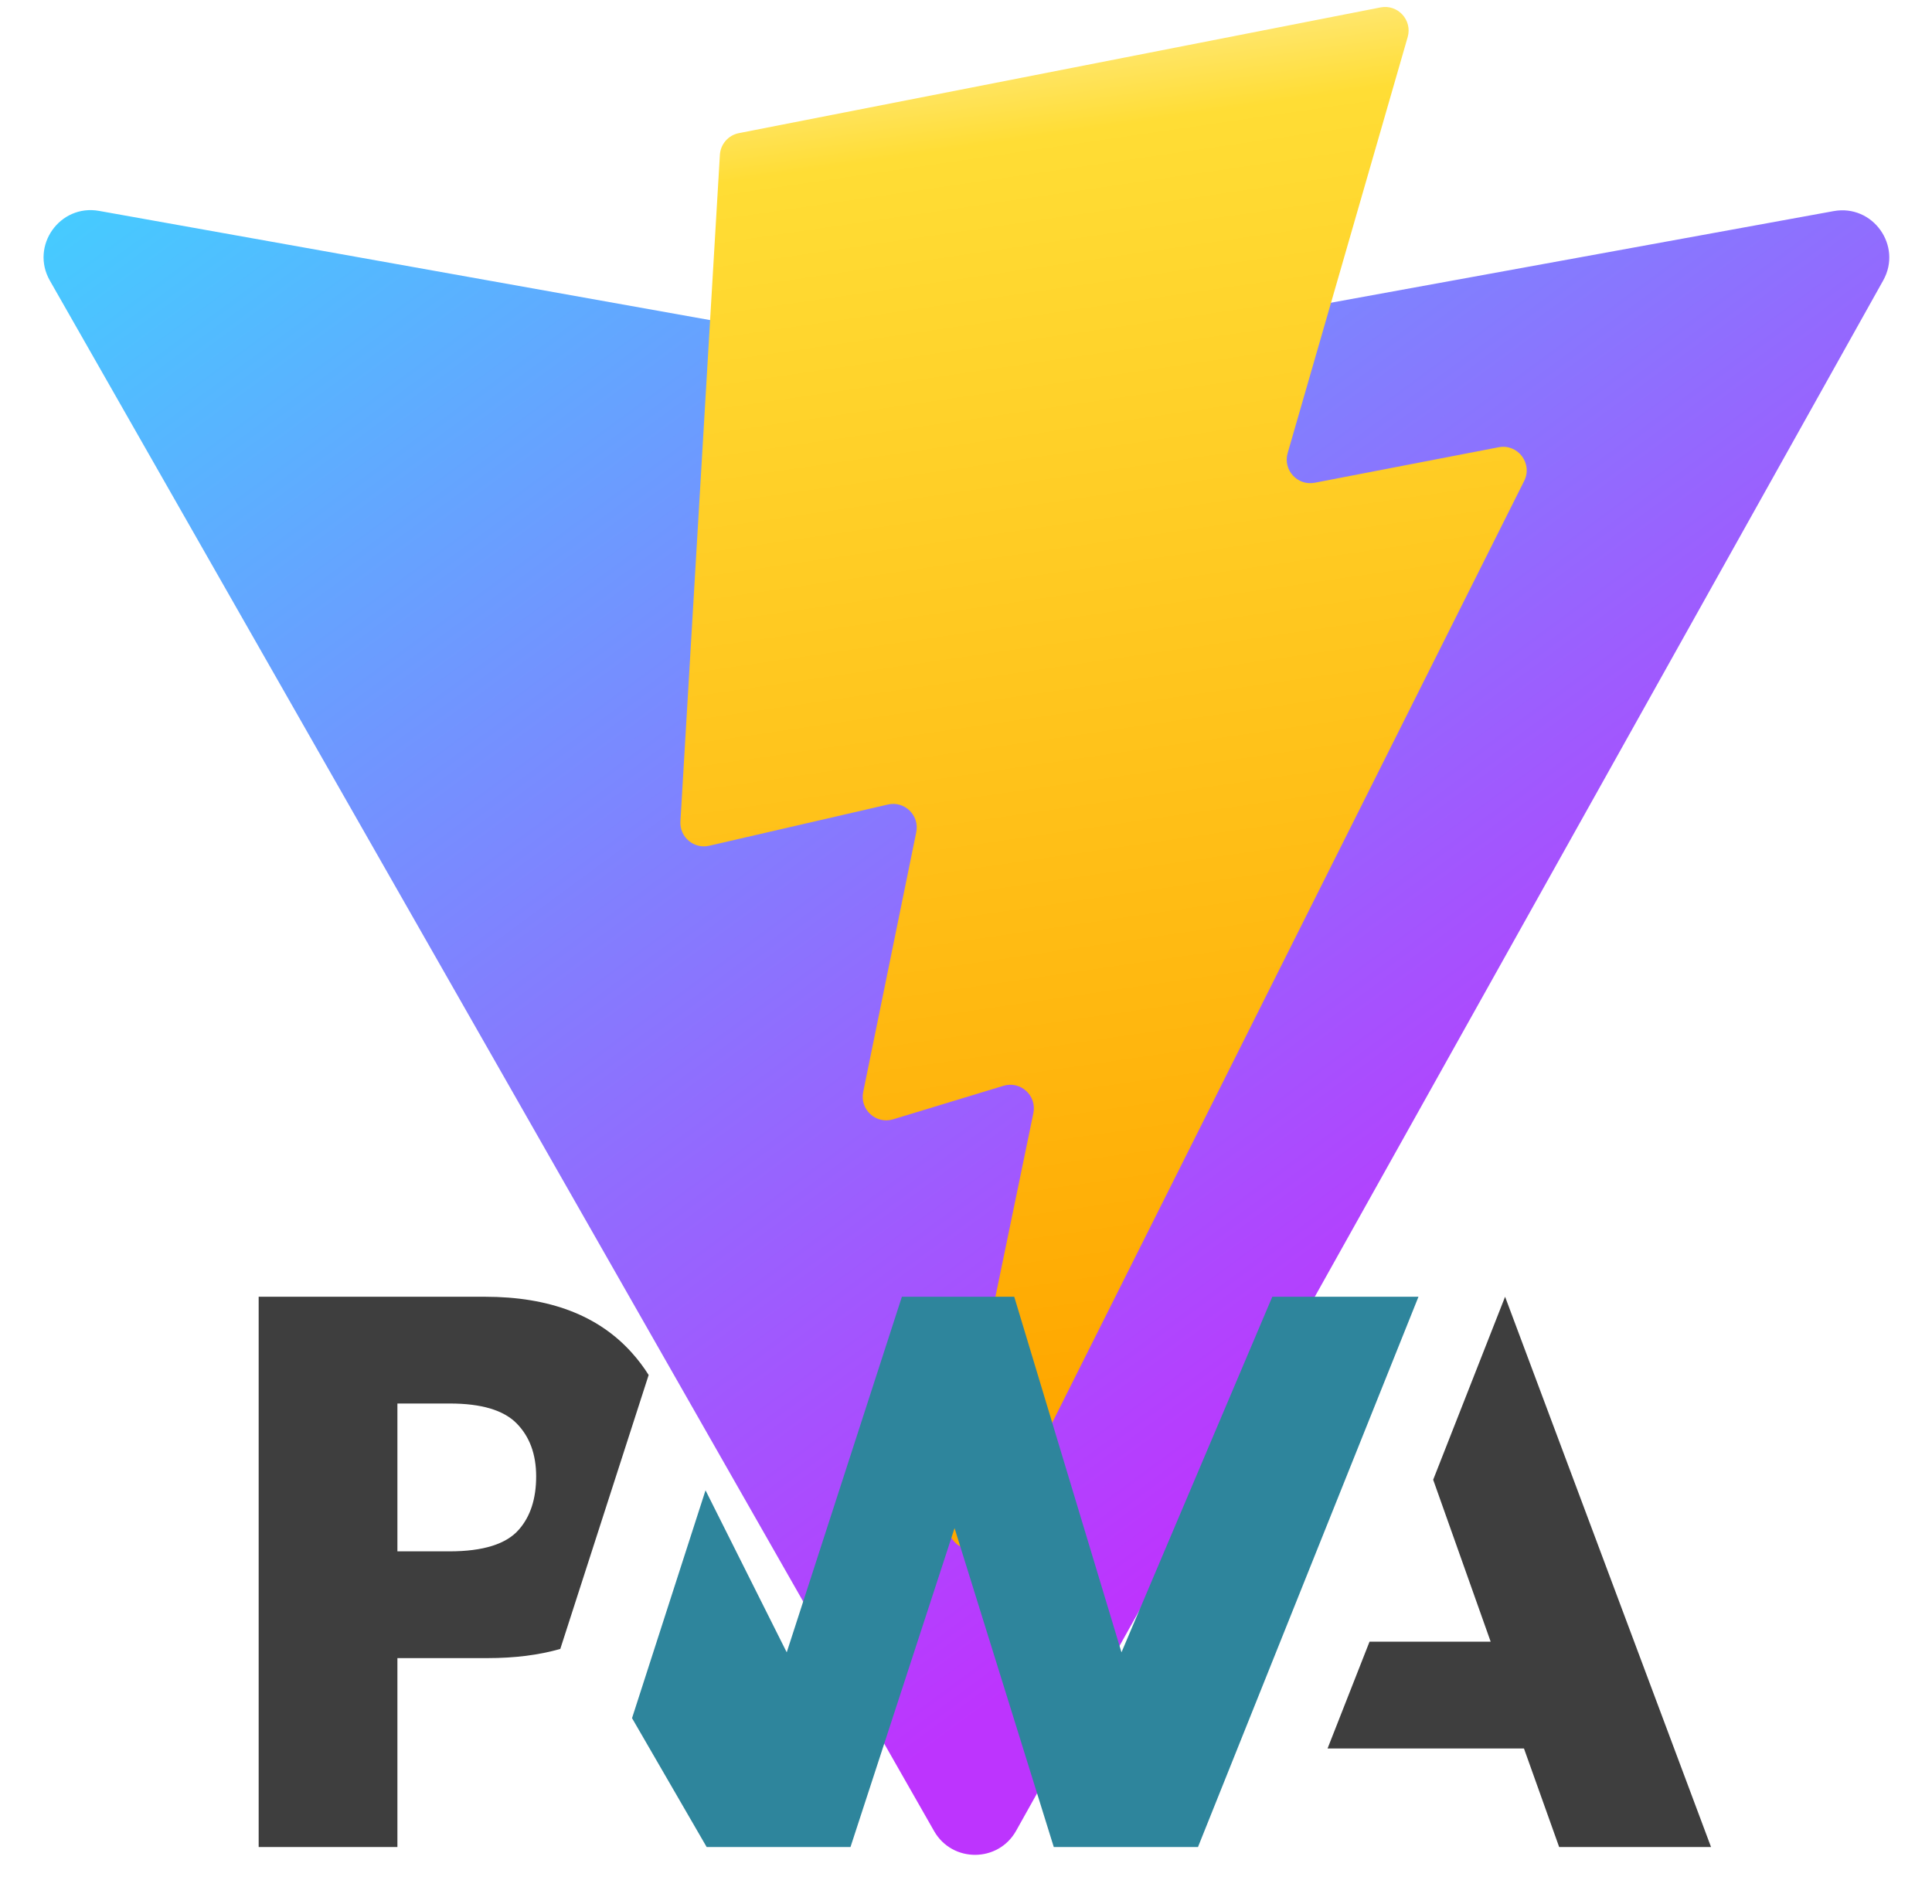
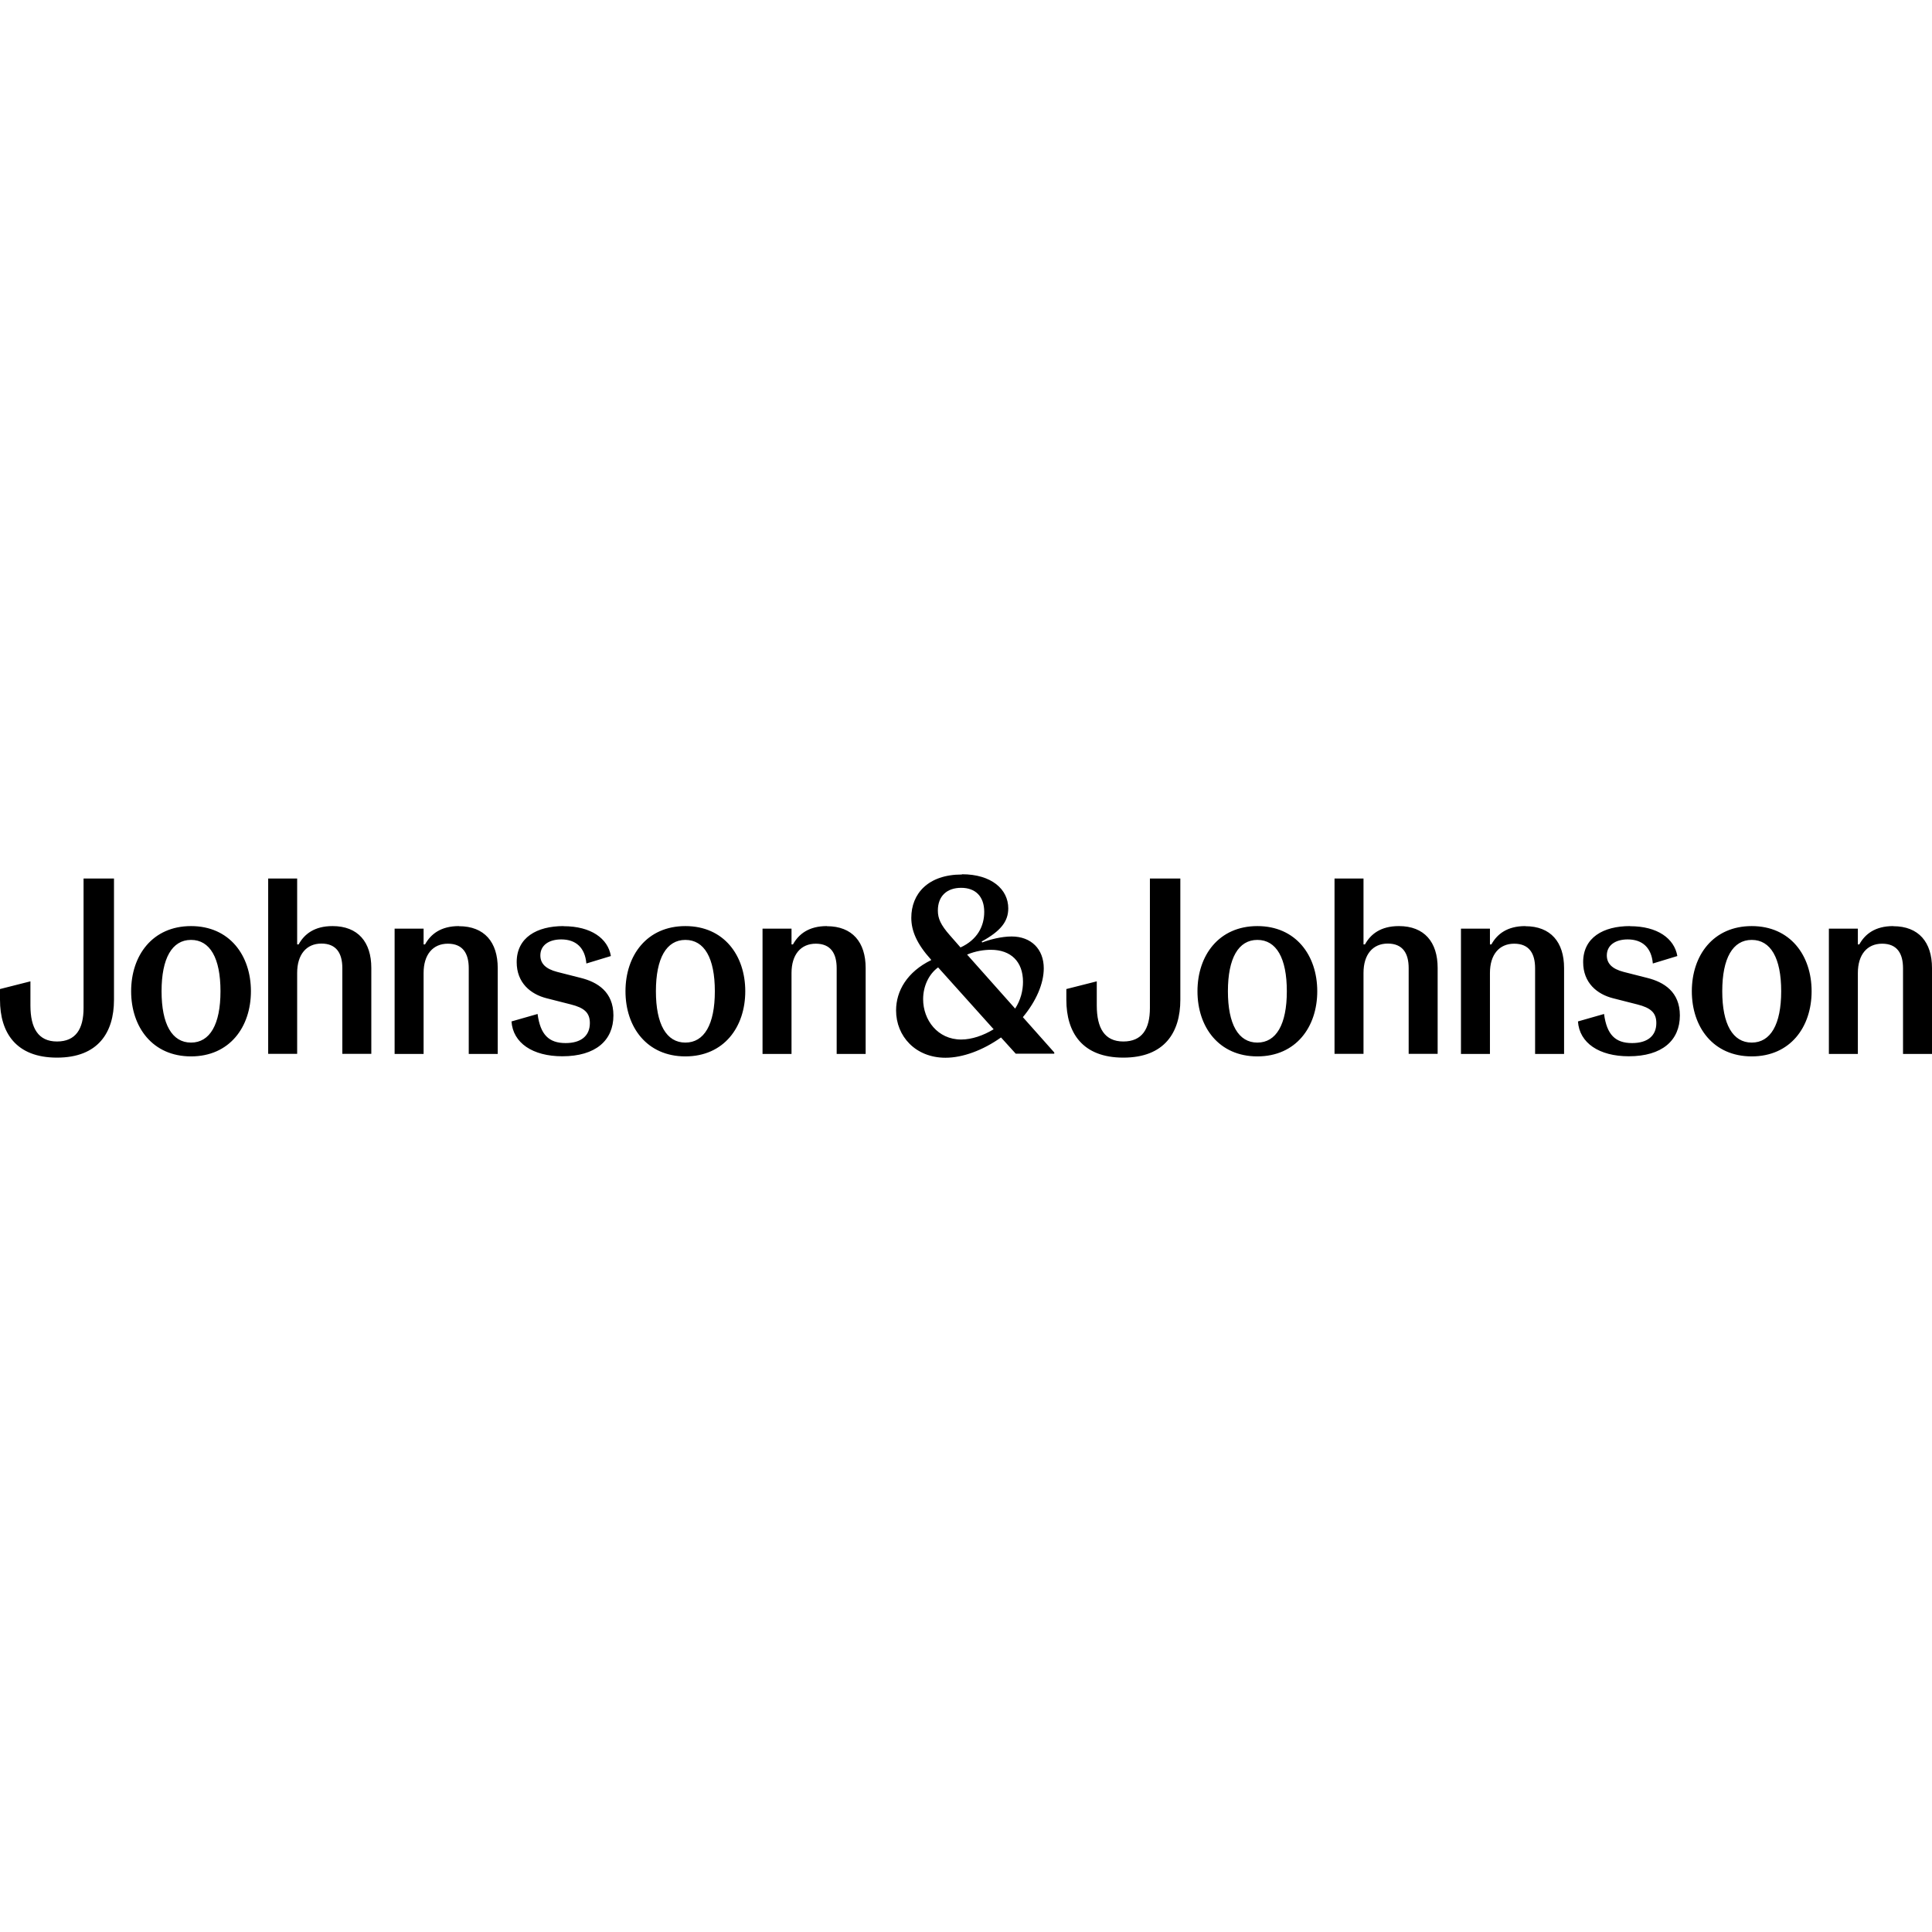
- <svg xmlns="http://www.w3.org/2000/svg" width="410" height="404" viewBox="0 0 410 404" fill="none" version="1.1" id="svg20">
-   <path d="M399.641 59.525L215.643 388.545C211.844 395.338 202.084 395.378 198.228 388.618L10.582 59.556C6.381 52.19 12.68 43.267 21.028 44.759L205.223 77.682C206.398 77.892 207.601 77.89 208.776 77.676L389.119 44.806C397.439 43.289 403.768 52.143 399.641 59.525Z" fill="url(#paint0_linear)" id="path2" />
-   <defs id="defs18">
-     <linearGradient id="paint0_linear" x1="6" y1="33" x2="235" y2="344" gradientUnits="userSpaceOnUse">
-       <stop stop-color="#41D1FF" id="stop6" />
-       <stop offset="1" stop-color="#BD34FE" id="stop8" />
-     </linearGradient>
-     <linearGradient id="paint1_linear" x1="194.651" y1="8.818" x2="236.076" y2="292.989" gradientUnits="userSpaceOnUse">
-       <stop stop-color="#FFEA83" id="stop11" />
-       <stop offset="0.083" stop-color="#FFDD35" id="stop13" />
-       <stop offset="1" stop-color="#FFA800" id="stop15" />
-     </linearGradient>
-   </defs>
-   <path d="M292.965 1.574L156.801 28.255C154.563 28.694 152.906 30.59 152.771 32.866L144.395 174.33C144.198 177.662 147.258 180.248 150.51 179.498L188.42 170.749C191.967 169.931 195.172 173.055 194.443 176.622L183.18 231.775C182.422 235.487 185.907 238.661 189.532 237.56L212.947 230.446C216.577 229.344 220.065 232.527 219.297 236.242L201.398 322.875C200.278 328.294 207.486 331.249 210.492 326.603L212.5 323.5L323.454 102.072C325.312 98.365 322.108 94.137 318.036 94.923L279.014 102.454C275.347 103.161 272.227 99.746 273.262 96.158L298.731 7.867C299.767 4.273 296.636 0.855 292.965 1.574Z" fill="url(#paint1_linear)" id="path4" />
-   <g id="layer1">
-     <g id="g8" transform="matrix(0.1578966,0,0,0.1589033,54.89293,275.2164)">
-       <path fill="#3d3d3d" fill-opacity="1" stroke-width="0.2" stroke-linejoin="round" d="m 1436.62,603.304 56.39,-142.599 h 162.82 L 1578.56,244.39 1675.2,5.28336e-4 1952,734.933 h -204.13 l -47.3,-131.629 z" id="path2-1" style="fill:#3e3e3e;fill-opacity:1" />
-       <path fill="#5a0fc8" fill-opacity="1" stroke-width="0.2" stroke-linejoin="round" d="M 1262.47,734.935 1558.79,0.002 1362.34,0.003 1159.64,474.933 1015.5,0.004 H 864.499 L 709.731,474.933 600.585,258.517 501.812,562.819 602.096,734.935 h 193.331 l 139.857,-425.91 133.346,425.91 z" id="path4-4" style="fill:#2e859c;fill-opacity:1" />
-       <path fill="#3d3d3d" fill-opacity="1" stroke-width="0.2" stroke-linejoin="round" d="m 186.476,482.643 h 121.003 c 36.654,0 69.293,-4.091 97.917,-12.273 l 31.293,-96.408 87.459,-269.446 C 517.484,93.954 509.876,83.967 501.324,74.557 456.419,24.852 390.719,4.06265e-4 304.222,4.06265e-4 H -3.8147e-6 V 734.933 H 186.476 Z M 346.642,169.079 c 17.54,17.653 26.309,41.276 26.309,70.871 0,29.822 -7.713,53.474 -23.138,70.956 -16.91,19.425 -48.047,29.137 -93.409,29.137 H 186.476 V 142.598 h 70.442 c 42.277,0 72.185,8.827 89.724,26.481 z" id="path6" style="fill:#3e3e3e;fill-opacity:1" />
-     </g>
-   </g>
+ <svg xmlns="http://www.w3.org/2000/svg" width="256" height="256" viewBox="0 0 179 17" fill="none">
+   <path fill-rule="evenodd" clip-rule="evenodd" fill="currentColor" d="M89.12 0.023C85.976 0.023 84.432 1.812 84.432 4.032C84.432 5.233 84.936 6.444 86.256 7.905L86.278 7.951C84.052 9.038 83.022 10.805 83.022 12.617C83.022 15.007 84.824 17 87.598 17C89.187 17 91.055 16.32 92.744 15.12L94.109 16.626H97.678V16.513L94.769 13.24C96 11.756 96.705 10.137 96.705 8.71C96.705 6.943 95.541 5.765 93.729 5.765C92.778 5.765 91.704 6.048 90.999 6.32L90.954 6.229C92.688 5.278 93.416 4.394 93.416 3.16C93.416 1.393 91.861 0 89.131 0M88.985 6.773L88.012 5.663C87.151 4.689 86.893 4.089 86.893 3.364C86.893 2.016 87.732 1.257 89.052 1.257C90.373 1.257 91.189 2.05 91.189 3.488C91.189 4.813 90.552 6.071 88.985 6.784M94.064 12.458L89.601 7.441C90.395 7.113 91.167 6.999 91.805 6.999C93.651 6.999 94.781 8.087 94.781 9.967C94.781 10.805 94.557 11.666 94.053 12.447M89.052 15.312C86.871 15.312 85.528 13.5 85.528 11.575C85.528 10.374 86.054 9.253 86.916 8.63L92.062 14.361C91.111 14.939 90.037 15.312 89.052 15.312ZM126.329 0.396H123.644V16.638H126.329V9.14C126.329 7.43 127.191 6.422 128.578 6.422C129.965 6.422 130.513 7.328 130.513 8.698V16.638H133.198V8.676C133.198 6.286 131.968 4.802 129.607 4.802C127.918 4.802 126.989 5.55 126.464 6.501H126.329V0.396ZM109.358 0.396H106.539V12.39C106.539 14.338 105.811 15.494 104.077 15.494C102.343 15.494 101.616 14.259 101.616 12.153V9.921L98.797 10.635V11.632C98.797 14.667 100.274 16.989 104.077 16.989C107.881 16.989 109.358 14.667 109.358 11.632V0.396ZM27.532 0.396H24.847V16.638H27.532V9.14C27.532 7.43 28.394 6.422 29.781 6.422C31.168 6.422 31.717 7.328 31.717 8.698V16.638H34.402V8.676C34.402 6.286 33.171 4.802 30.81 4.802C29.121 4.802 28.192 5.55 27.667 6.501H27.532V0.396ZM10.561 0.396H7.742V12.39C7.742 14.338 7.015 15.494 5.28 15.494C3.546 15.494 2.819 14.259 2.819 12.153V9.921L0 10.635V11.632C0 14.667 1.477 16.989 5.28 16.989C9.084 16.989 10.561 14.667 10.561 11.632V0.396ZM175.409 4.802C173.719 4.802 172.791 5.55 172.265 6.501H172.131V5.04H169.446V16.649H172.131V9.151C172.131 7.441 172.992 6.433 174.38 6.433C175.767 6.433 176.315 7.339 176.315 8.71V16.649H179V8.687C179 6.297 177.769 4.813 175.409 4.813M162.297 4.802C158.728 4.802 156.748 7.52 156.748 10.839C156.748 14.157 158.728 16.875 162.297 16.875C165.866 16.875 167.846 14.157 167.846 10.839C167.846 7.52 165.866 4.802 162.297 4.802ZM162.297 15.596C160.541 15.596 159.567 13.897 159.567 10.839C159.567 7.781 160.541 6.082 162.297 6.082C164.053 6.082 165.027 7.758 165.027 10.839C165.027 13.919 164.042 15.596 162.297 15.596ZM151.02 4.802C148.536 4.802 146.679 5.867 146.679 8.143C146.679 10.069 147.977 11.111 149.431 11.484L151.702 12.062C152.911 12.368 153.459 12.809 153.459 13.784C153.459 14.973 152.642 15.641 151.21 15.641C149.666 15.641 148.872 14.871 148.615 12.945L146.198 13.636C146.332 15.63 148.156 16.864 150.908 16.864C153.985 16.864 155.64 15.403 155.64 13.081C155.64 10.895 154.164 9.989 152.62 9.604L150.438 9.049C149.342 8.766 148.872 8.257 148.872 7.52C148.872 6.592 149.644 6.037 150.807 6.037C152.172 6.037 153.011 6.807 153.135 8.268L155.406 7.577C155.126 5.946 153.56 4.813 151.031 4.813M141.32 4.802C139.631 4.802 138.703 5.55 138.177 6.501H138.043V5.04H135.358V16.649H138.043V9.151C138.043 7.441 138.904 6.433 140.291 6.433C141.678 6.433 142.227 7.339 142.227 8.71V16.649H144.912V8.687C144.912 6.297 143.681 4.813 141.32 4.813M116.495 4.802C112.927 4.802 110.946 7.52 110.946 10.839C110.946 14.157 112.927 16.875 116.495 16.875C120.064 16.875 122.044 14.157 122.044 10.839C122.044 7.52 120.064 4.802 116.495 4.802ZM116.495 15.596C114.739 15.596 113.766 13.897 113.766 10.839C113.766 7.781 114.739 6.082 116.495 6.082C118.252 6.082 119.225 7.758 119.225 10.839C119.225 13.919 118.241 15.596 116.495 15.596ZM76.612 4.802C74.923 4.802 73.994 5.55 73.468 6.501H73.334V5.04H70.649V16.649H73.334V9.151C73.334 7.441 74.195 6.433 75.583 6.433C76.97 6.433 77.518 7.339 77.518 8.71V16.649H80.203V8.687C80.203 6.297 78.973 4.813 76.612 4.813M63.5 4.802C59.931 4.802 57.951 7.52 57.951 10.839C57.951 14.157 59.931 16.875 63.5 16.875C67.069 16.875 69.049 14.157 69.049 10.839C69.049 7.52 67.069 4.802 63.5 4.802ZM63.5 15.596C61.744 15.596 60.77 13.897 60.77 10.839C60.77 7.781 61.744 6.082 63.5 6.082C65.257 6.082 66.23 7.758 66.23 10.839C66.23 13.919 65.246 15.596 63.5 15.596ZM52.212 4.802C49.728 4.802 47.871 5.867 47.871 8.143C47.871 10.069 49.169 11.111 50.623 11.484L52.895 12.062C54.103 12.368 54.651 12.809 54.651 13.784C54.651 14.973 53.834 15.641 52.402 15.641C50.858 15.641 50.064 14.871 49.807 12.945L47.39 13.636C47.525 15.63 49.348 16.864 52.1 16.864C55.177 16.864 56.833 15.403 56.833 13.081C56.833 10.895 55.356 9.989 53.812 9.604L51.63 9.049C50.534 8.766 50.064 8.257 50.064 7.52C50.064 6.592 50.836 6.037 51.999 6.037C53.364 6.037 54.203 6.807 54.327 8.268L56.598 7.577C56.329 5.946 54.752 4.813 52.223 4.813M42.524 4.802C40.834 4.802 39.906 5.55 39.38 6.501H39.246V5.04H36.561V16.649H39.246V9.151C39.246 7.441 40.107 6.433 41.494 6.433C42.882 6.433 43.43 7.339 43.43 8.71V16.649H46.115V8.687C46.115 6.297 44.884 4.813 42.524 4.813M17.699 4.802C14.13 4.802 12.15 7.52 12.15 10.839C12.15 14.157 14.13 16.875 17.699 16.875C21.267 16.875 23.248 14.157 23.248 10.839C23.248 7.52 21.267 4.802 17.699 4.802ZM17.699 15.596C15.942 15.596 14.969 13.897 14.969 10.839C14.969 7.781 15.942 6.082 17.699 6.082C19.455 6.082 20.428 7.758 20.428 10.839C20.428 13.919 19.444 15.596 17.699 15.596Z" />
</svg>
